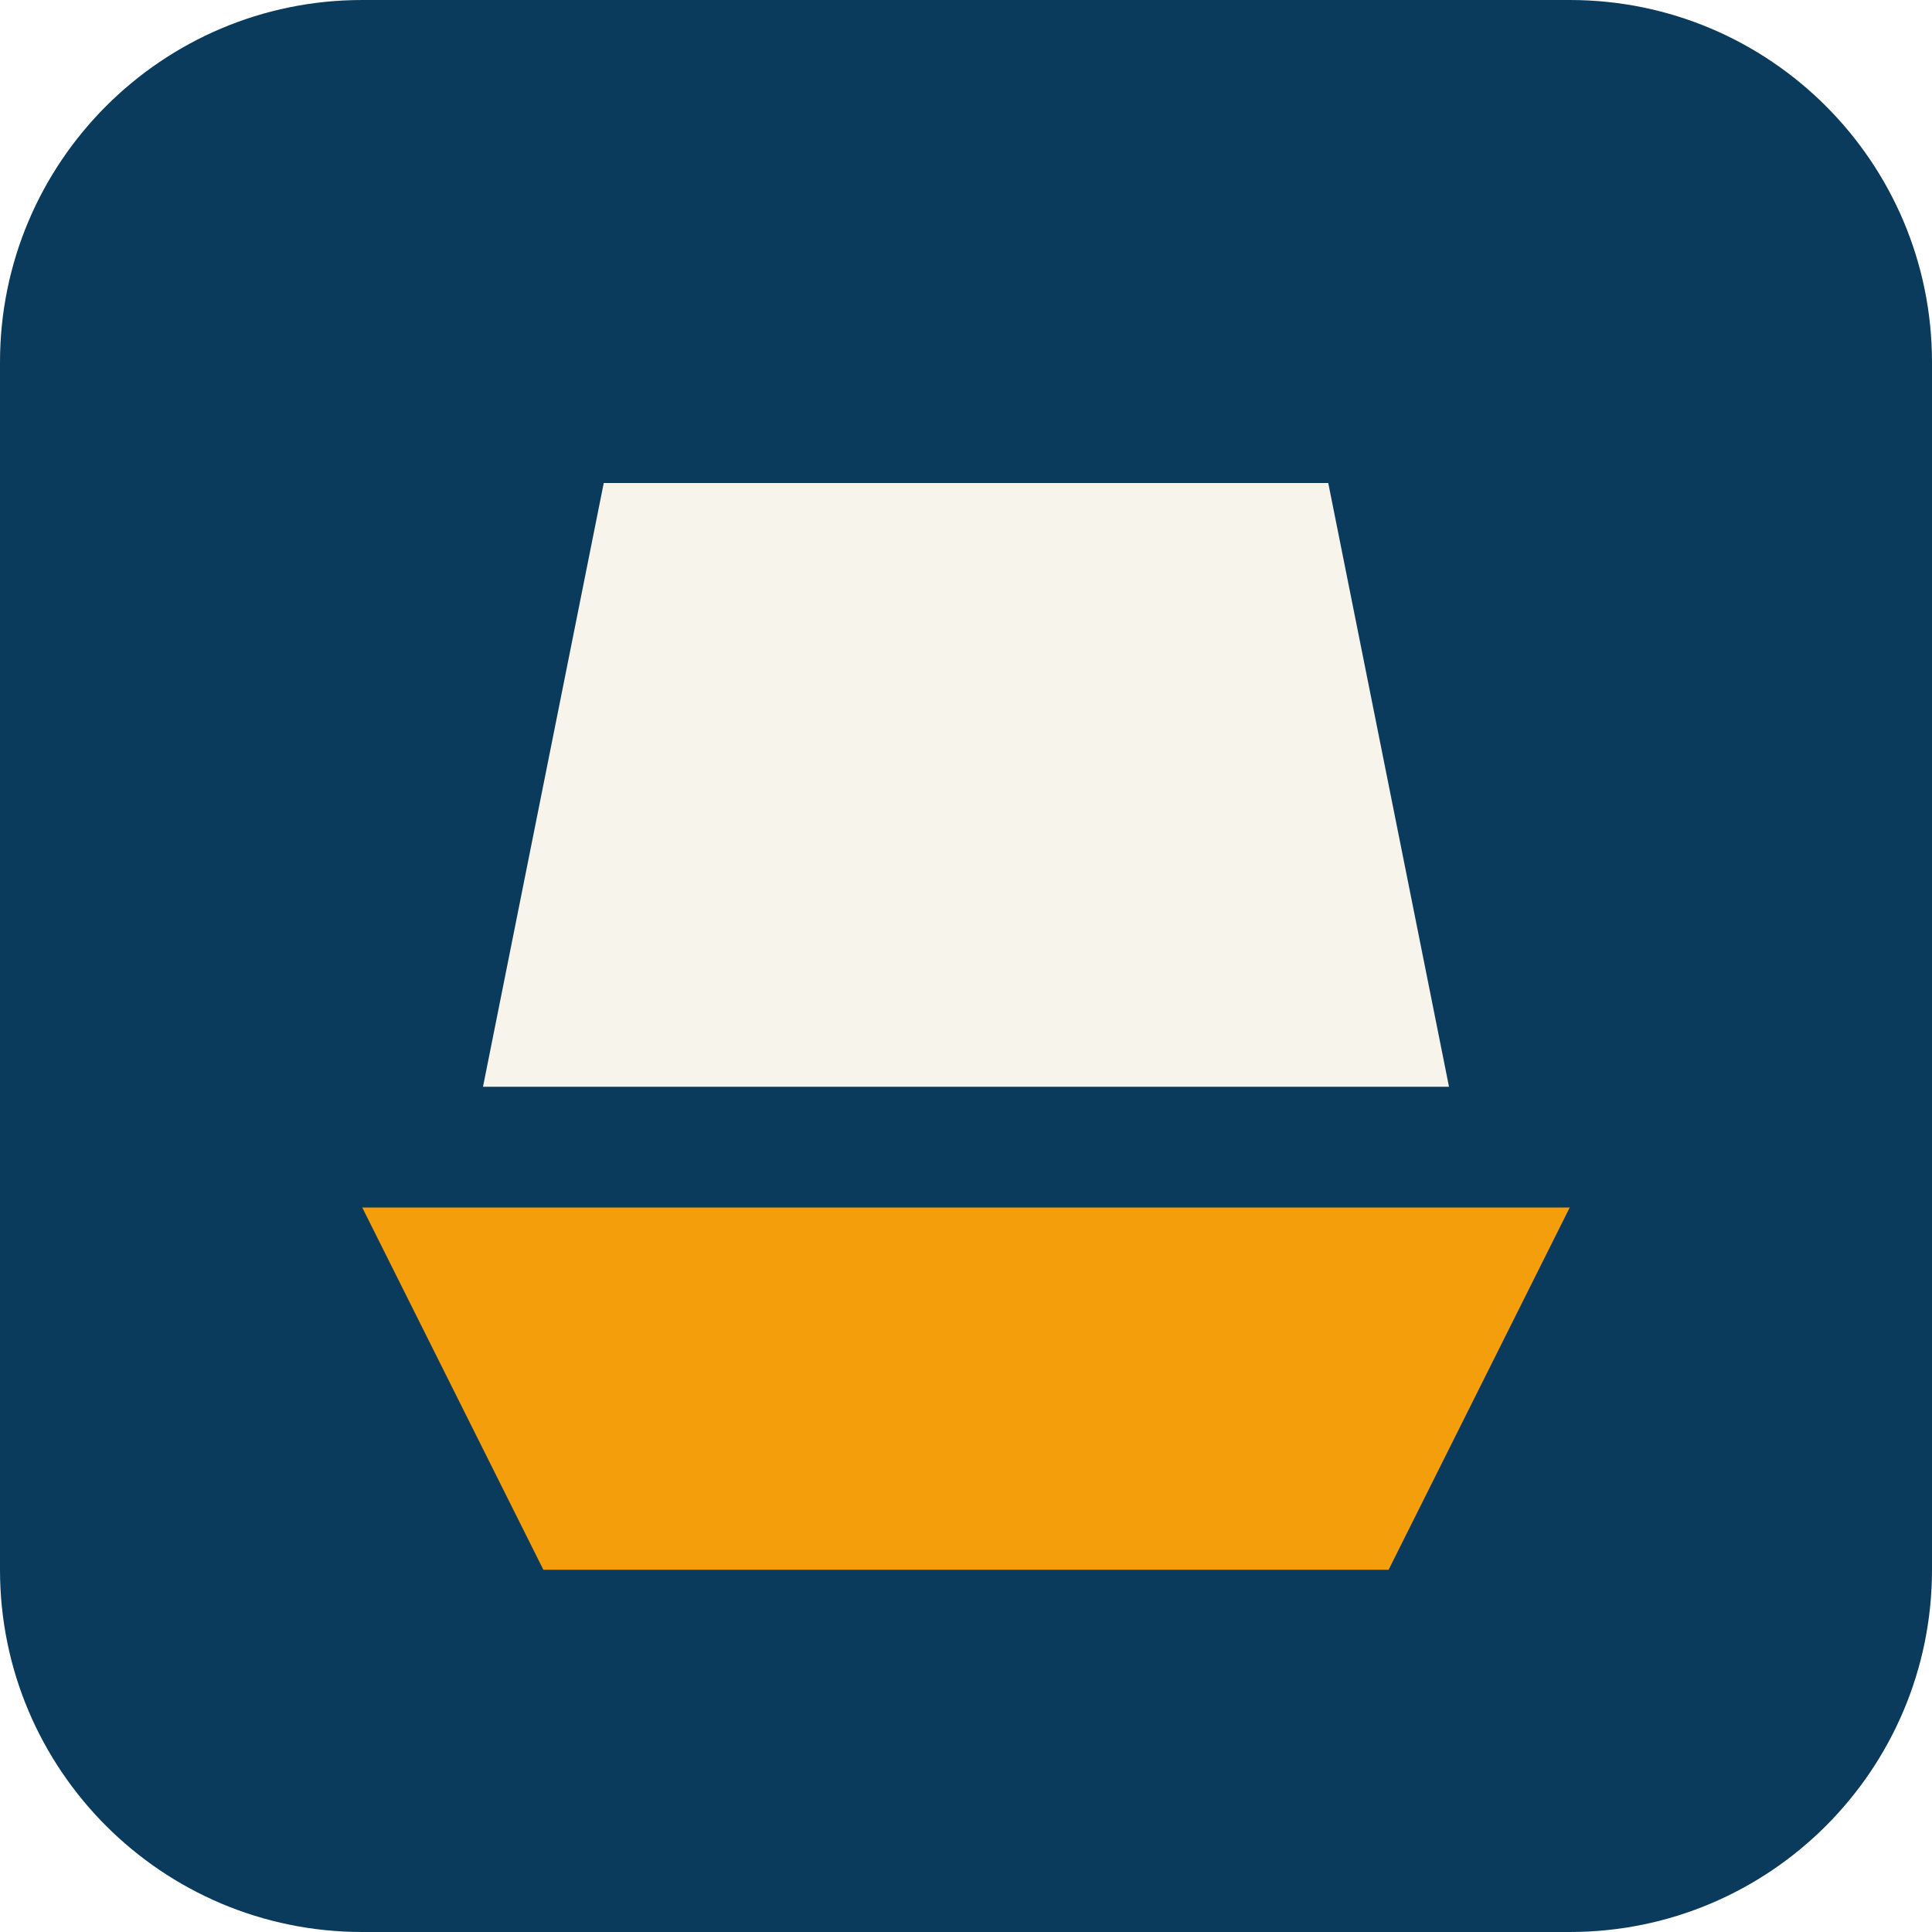
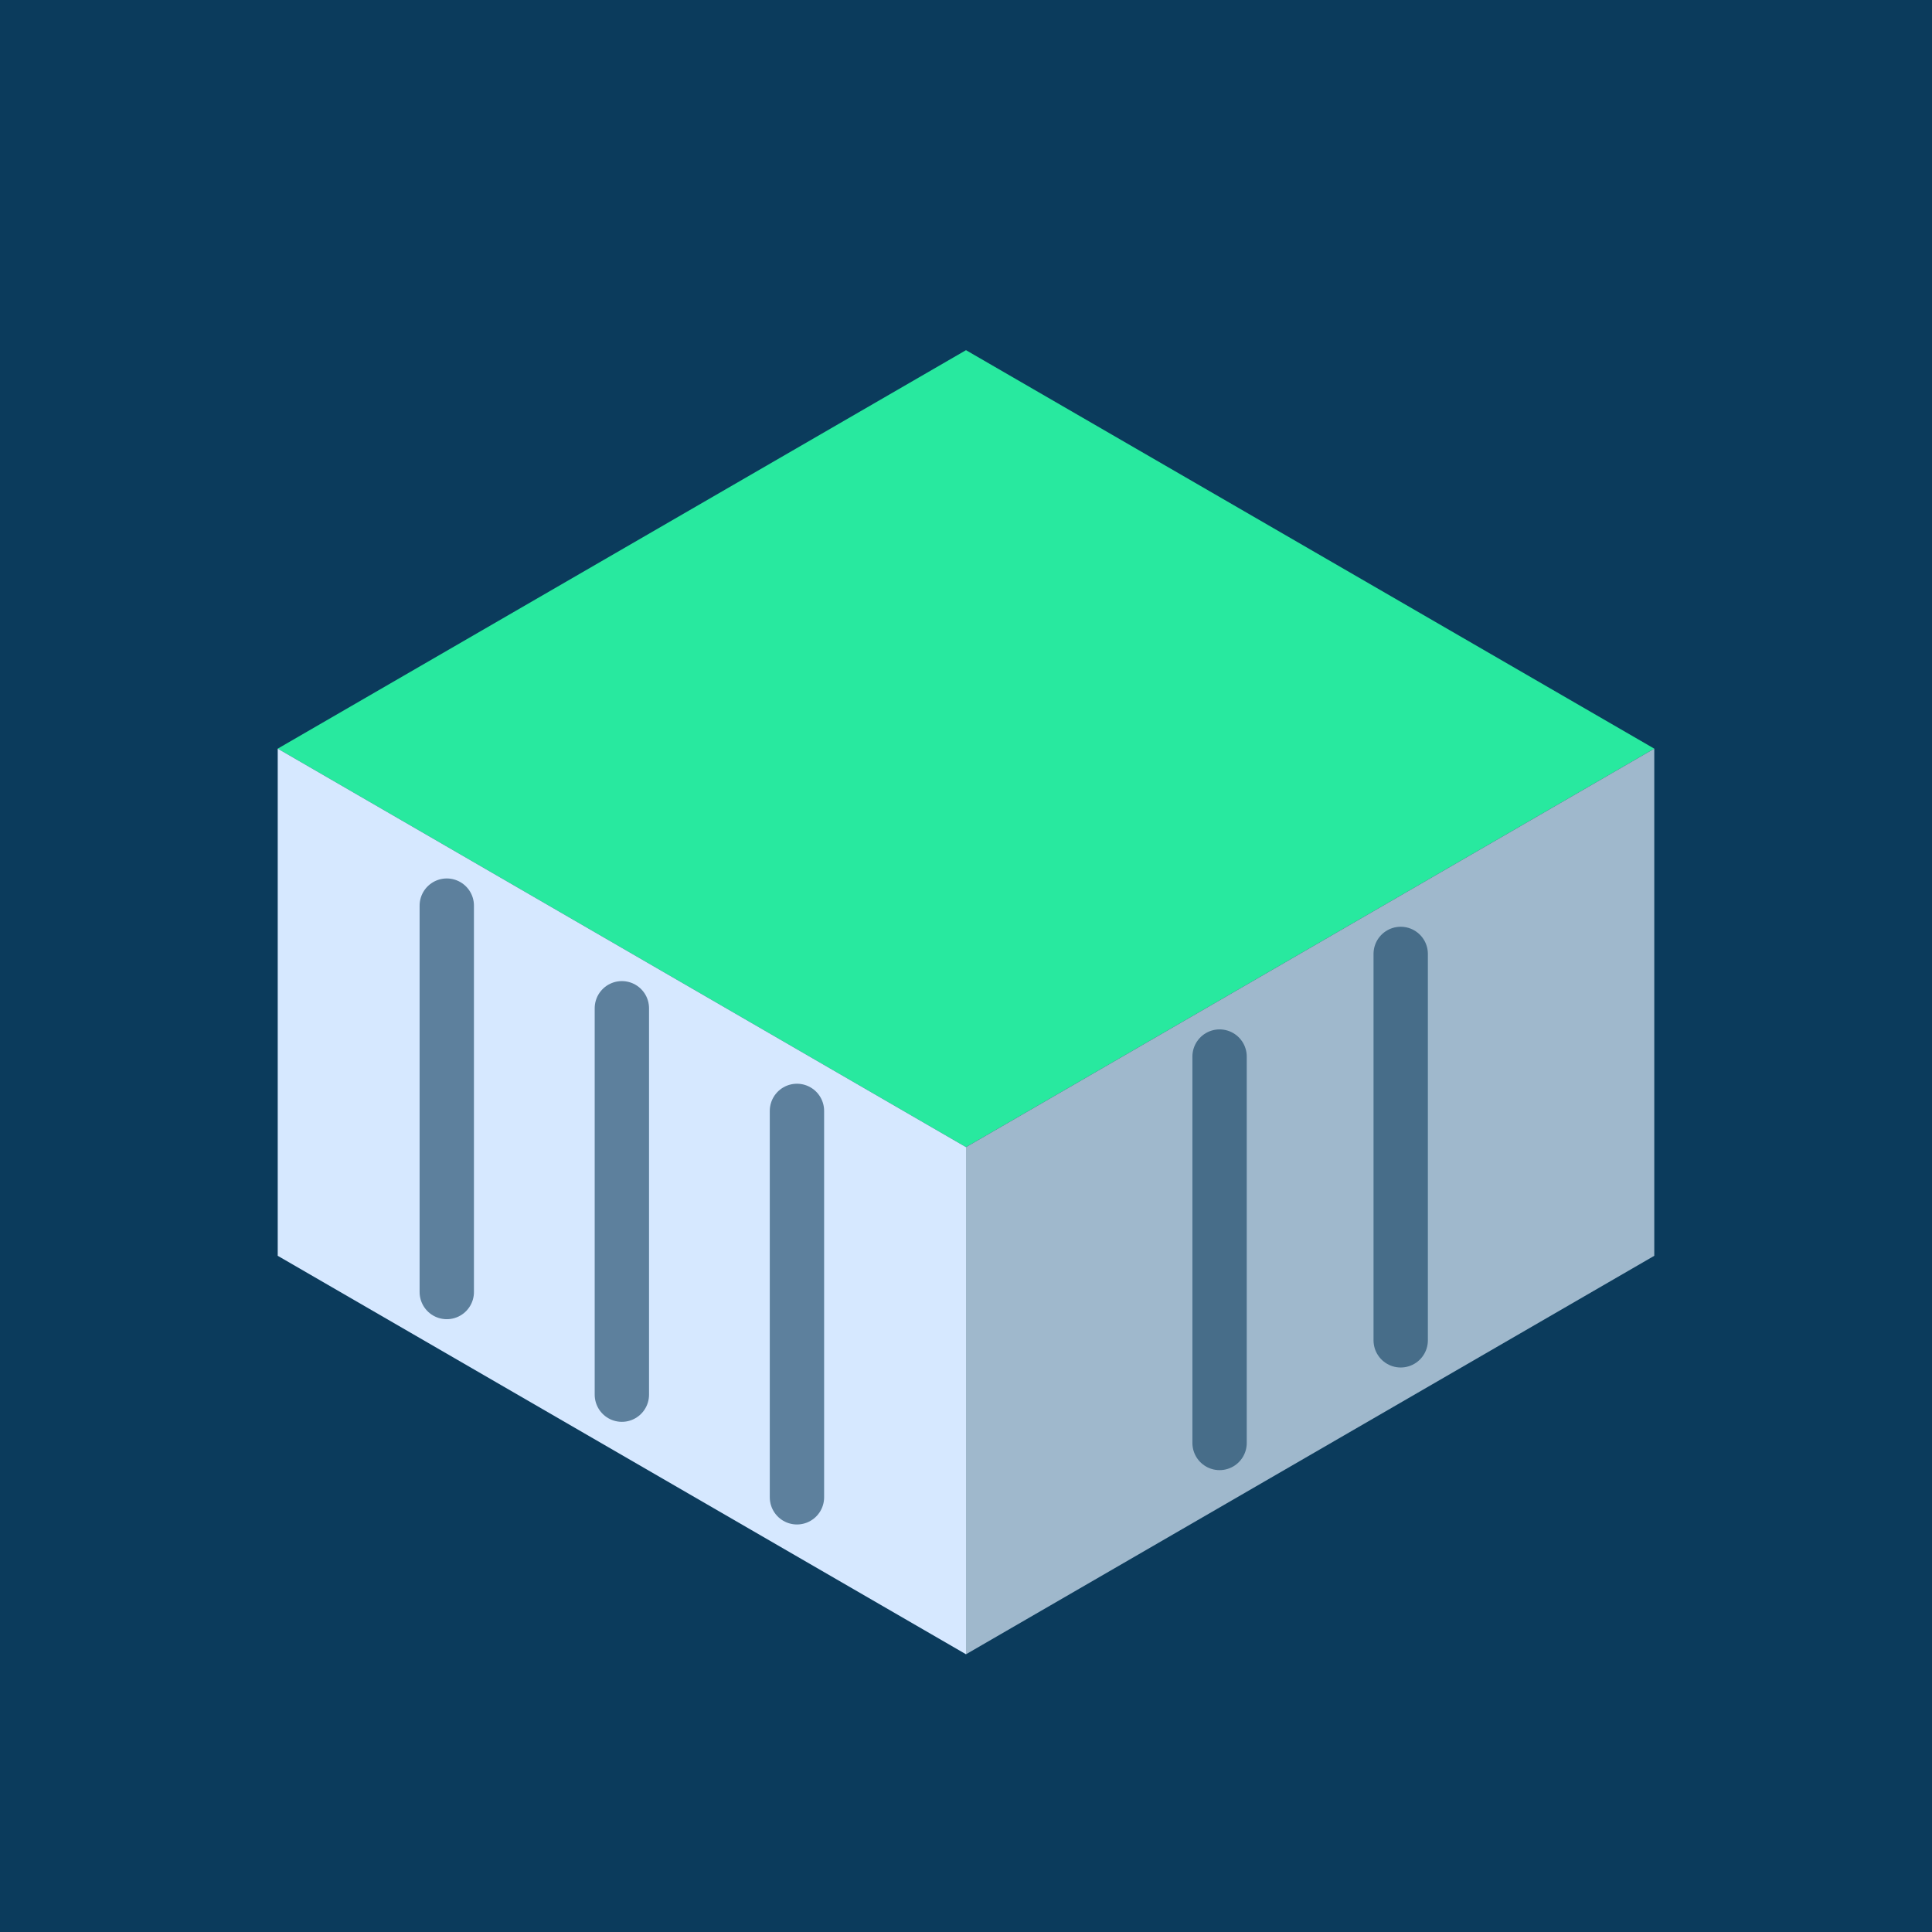
<svg xmlns="http://www.w3.org/2000/svg" viewBox="0 0 32 32">
-   <rect width="32" height="32" rx="6" fill="#0B3B5C" />
-   <path d="M6 20h20l-3 6H9l-3-6Z" fill="#F59E0B" />
-   <path d="M10 8h12l2 10H8l2-10Z" fill="#F7F4EC" />
+   <rect width="32" height="32" fill="#0B3B5C" />
+   <polygon points="4.6,12.4 16.0,5.8 27.4,12.4 16.0,19.0" fill="#28E99F" />
+   <polygon points="4.6,12.4 16.0,19.0 16.0,27.4 4.6,20.8" fill="#D6E8FF" />
+   <polygon points="16.0,19.0 27.4,12.4 27.4,20.8 16.0,27.4" fill="#9FB8CC" />
+   <g stroke="#0B3B5C" stroke-width="0.9" stroke-linecap="round" opacity="0.6">
+     <line x1="7.4" y1="15.0" x2="7.4" y2="21.4" />
+     <line x1="10.3" y1="16.7" x2="10.3" y2="23.1" />
+     <line x1="13.2" y1="18.4" x2="13.2" y2="24.8" />
+     <line x1="20.2" y1="17.5" x2="20.2" y2="23.9" />
+     <line x1="23.2" y1="15.8" x2="23.2" y2="22.2" />
+   </g>
</svg>
